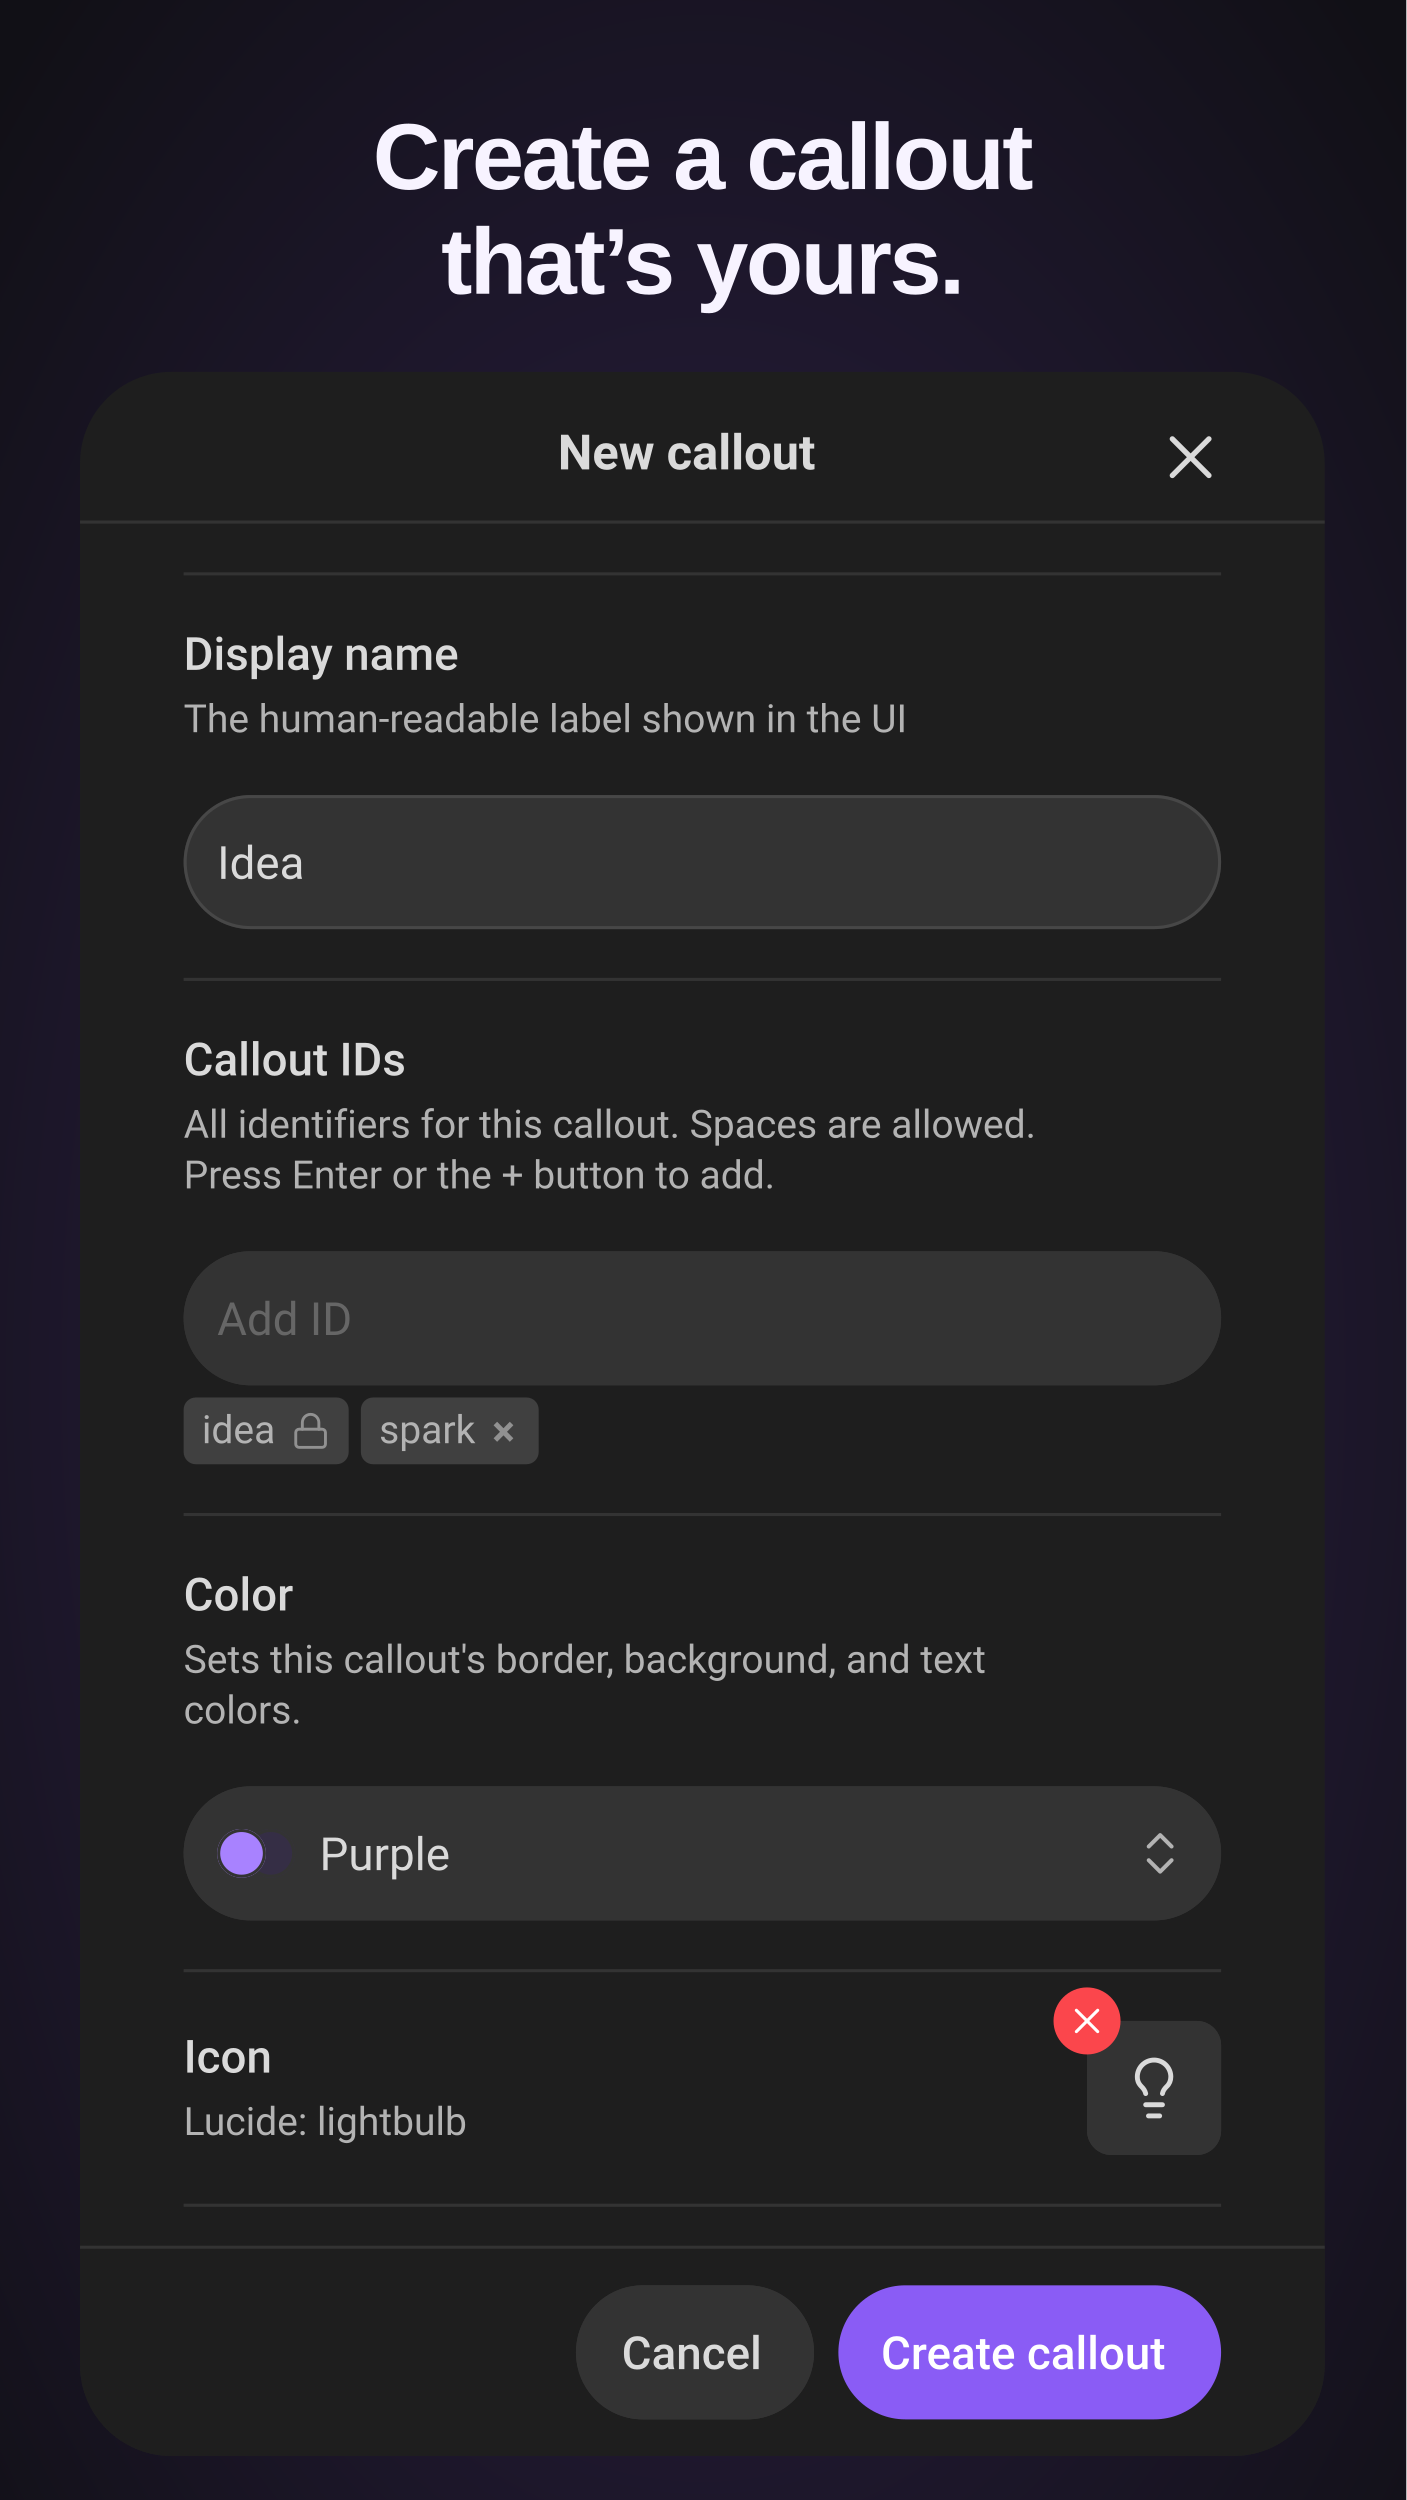
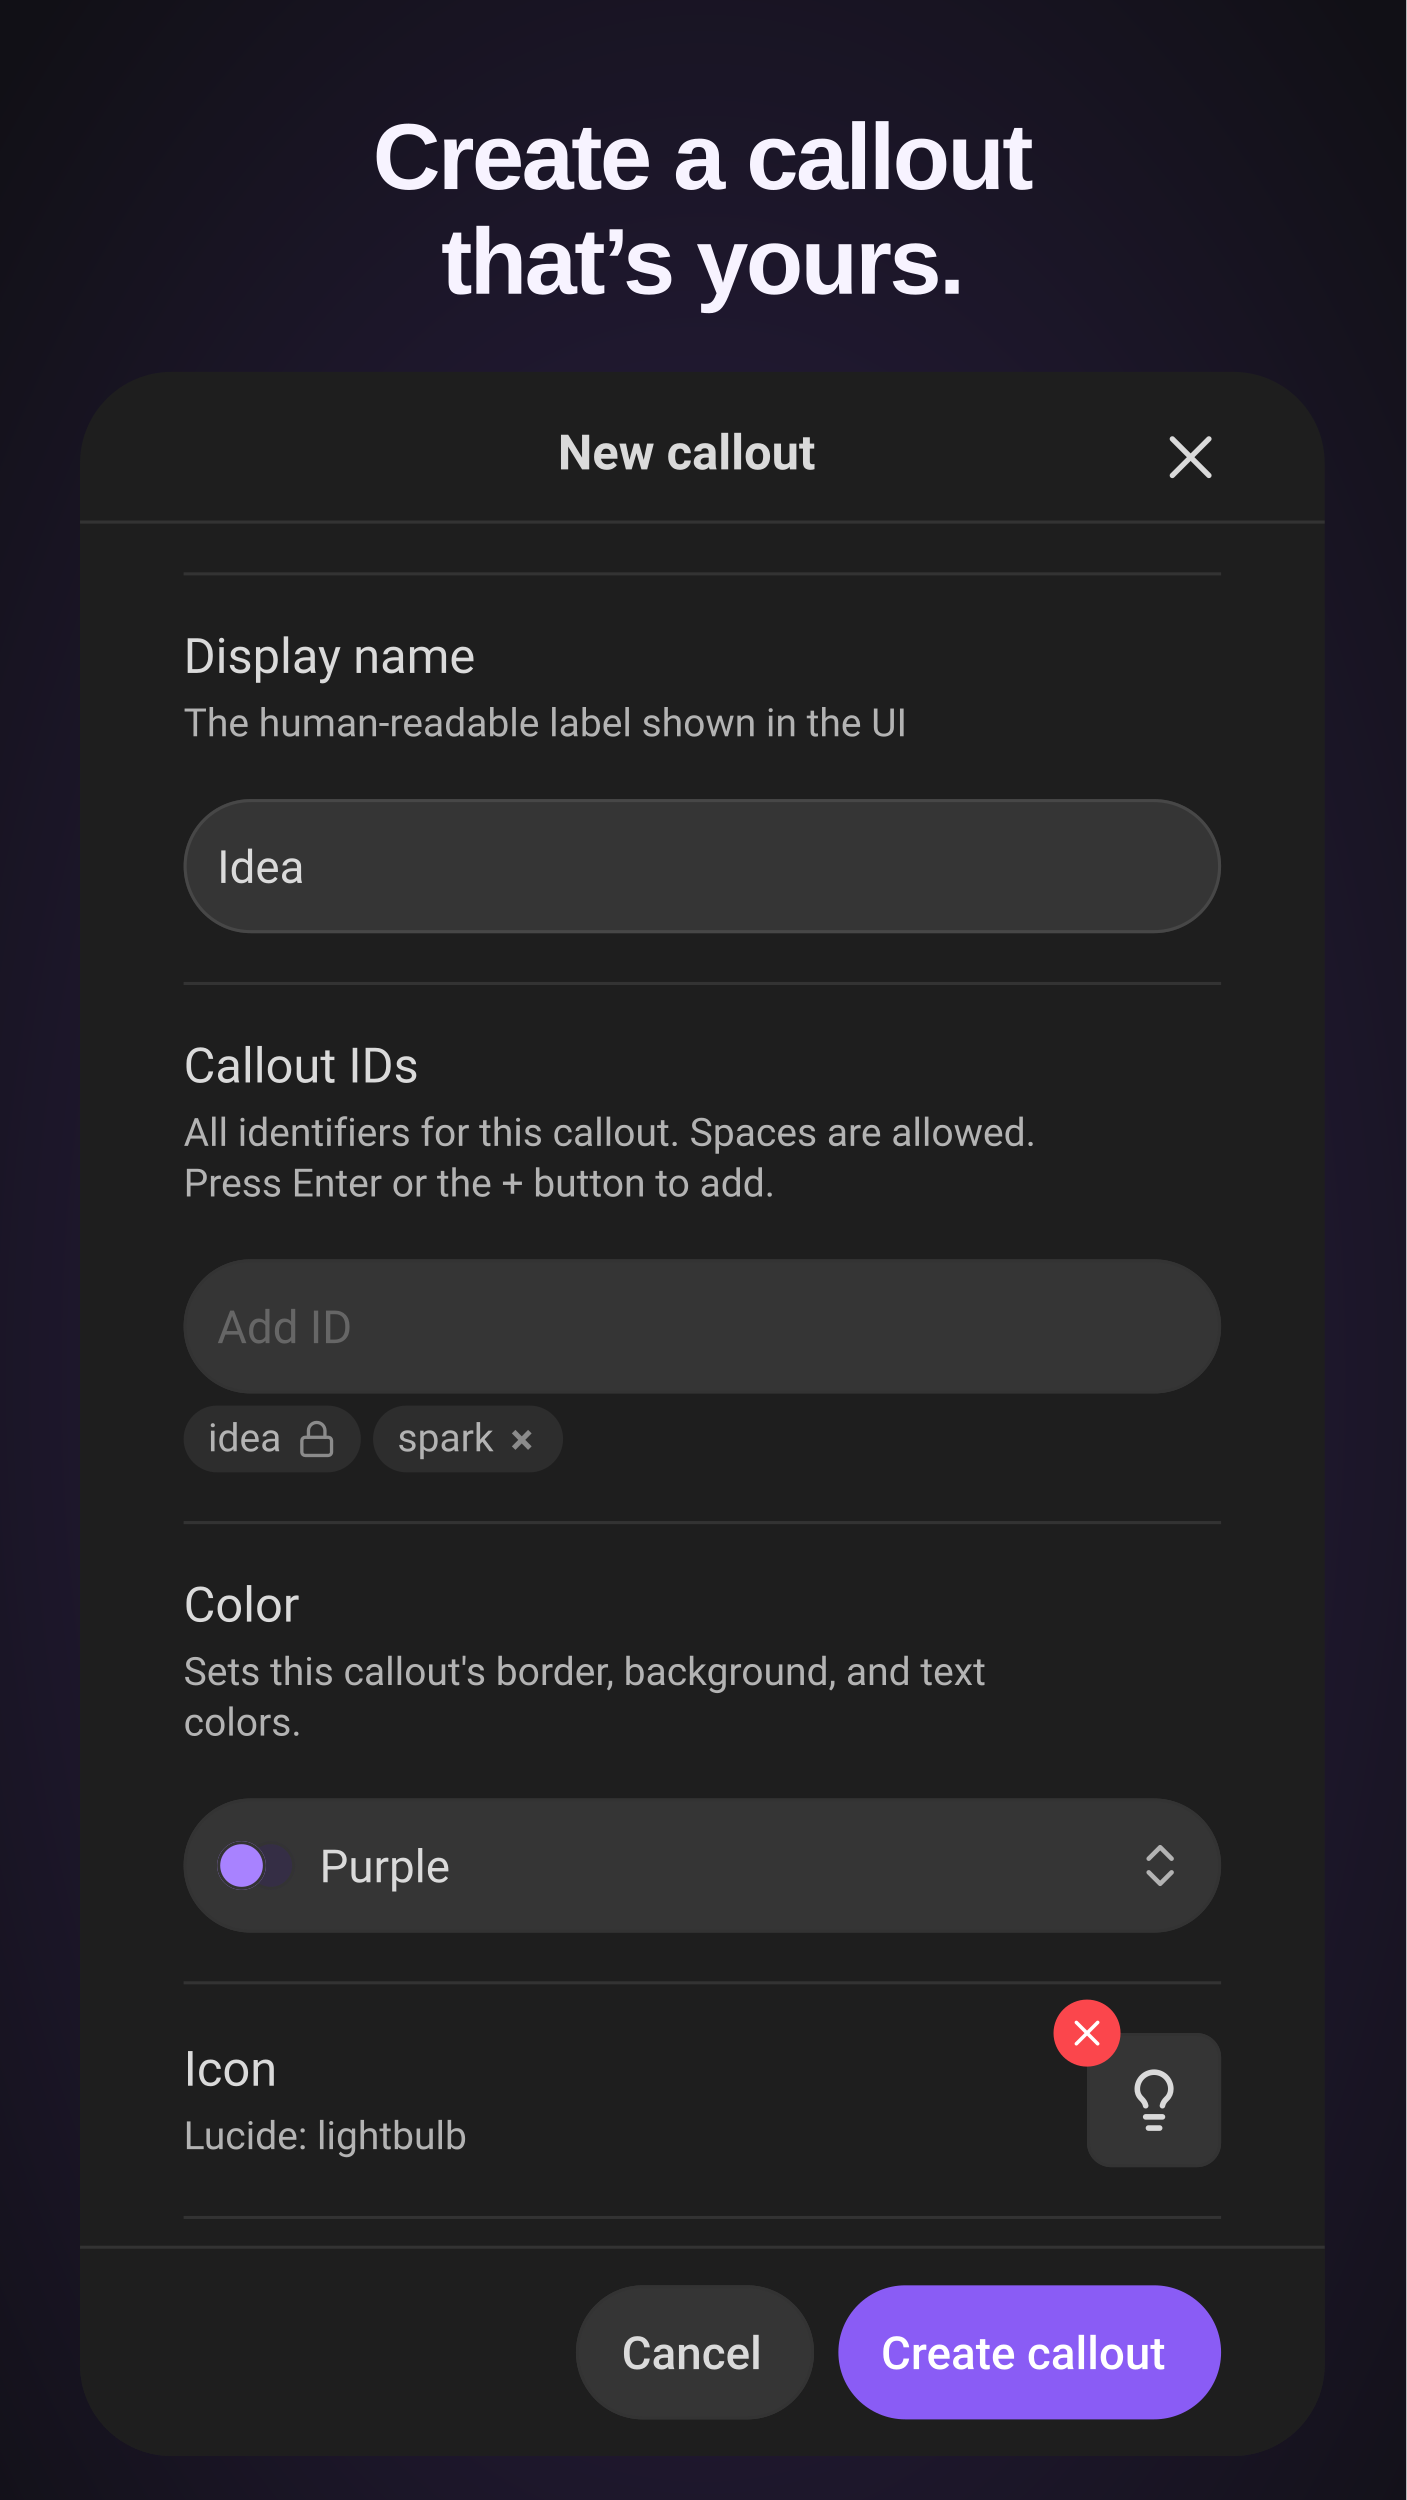
<svg xmlns="http://www.w3.org/2000/svg" width="900" height="1600" viewBox="0 0 900 1600" role="img" aria-labelledby="title description">
  <defs>
    <radialGradient id="ambient" cx="50%" cy="55%" r="72%">
      <stop stop-color="#392565" />
      <stop offset=".5" stop-color="#211932" />
      <stop offset="1" stop-color="#111016" />
    </radialGradient>
    <clipPath id="phone-screen">
      <rect x="51.225" y="238" width="797.55" height="1333.8" rx="20" fill="white" />
    </clipPath>
  </defs>
  <rect x="0" y="0" width="900" height="1600" rx="0" fill="url(#ambient)" />
  <text x="450" y="121" font-family="Arial, Helvetica, sans-serif" font-size="60" fill="#F7F3FF" font-weight="700" letter-spacing="-1.6" text-anchor="middle">Create a callout</text>
  <text x="450" y="188" font-family="Arial, Helvetica, sans-serif" font-size="60" fill="#F7F3FF" font-weight="700" letter-spacing="-1.6" text-anchor="middle">that’s yours.</text>
  <g clip-path="url(#phone-screen)">
    <g transform="translate(51.225 238) scale(1.95)">
      <defs>
        <clipPath id="03-create-clip-1">
          <rect x="156.83" y="16" width="88.84" height="20.8" rx="0" fill="white" />
        </clipPath>
        <clipPath id="03-create-clip-2">
-           <rect x="34" y="82.8" width="251.89" height="19.47" rx="0" fill="white" />
+           <rect x="34" y="82.8" width="251.89" height="20.8" rx="0" fill="white" />
        </clipPath>
        <clipPath id="03-create-clip-3">
-           <rect x="34" y="102.27" width="251.89" height="20.63" rx="0" fill="white" />
+           <rect x="34" y="103.59" width="251.89" height="20.63" rx="0" fill="white" />
        </clipPath>
        <clipPath id="03-create-clip-4">
-           <rect x="45" y="138.89" width="318.5" height="44" rx="0" fill="white" />
+           <rect x="45" y="140.22" width="318.5" height="44" rx="0" fill="white" />
        </clipPath>
        <clipPath id="03-create-clip-5">
-           <rect x="34" y="138.89" width="340.5" height="44" rx="44" fill="white" />
+           <rect x="34" y="140.22" width="340.5" height="44" rx="44" fill="white" />
        </clipPath>
        <clipPath id="03-create-clip-6">
-           <rect x="34" y="215.89" width="293.08" height="19.47" rx="0" fill="white" />
+           <rect x="34" y="217.22" width="293.08" height="20.8" rx="0" fill="white" />
        </clipPath>
        <clipPath id="03-create-clip-7">
-           <rect x="34" y="235.36" width="293.08" height="37.25" rx="0" fill="white" />
+           <rect x="34" y="238.02" width="293.08" height="37.25" rx="0" fill="white" />
        </clipPath>
        <clipPath id="03-create-clip-8">
-           <rect x="45" y="288.61" width="289.5" height="44" rx="0" fill="white" />
+           <rect x="45" y="291.27" width="289.5" height="44" rx="0" fill="white" />
        </clipPath>
        <clipPath id="03-create-clip-9">
-           <rect x="34" y="288.61" width="340.5" height="44" rx="44" fill="white" />
+           <rect x="34" y="291.27" width="340.5" height="44" rx="44" fill="white" />
        </clipPath>
        <clipPath id="03-create-clip-10">
-           <rect x="40" y="338.61" width="25.17" height="17.91" rx="0" fill="white" />
+           <rect x="42" y="341.27" width="25.17" height="17.91" rx="0" fill="white" />
        </clipPath>
        <clipPath id="03-create-clip-11">
-           <rect x="98.17" y="338.61" width="33.11" height="17.91" rx="0" fill="white" />
+           <rect x="104.17" y="341.27" width="33.11" height="17.91" rx="0" fill="white" />
        </clipPath>
        <clipPath id="03-create-clip-12">
-           <rect x="34" y="543.19" width="264.5" height="19.47" rx="0" fill="white" />
+           <rect x="34" y="546.5" width="264.5" height="20.8" rx="0" fill="white" />
        </clipPath>
        <clipPath id="03-create-clip-13">
-           <rect x="34" y="562.66" width="264.5" height="20.63" rx="0" fill="white" />
+           <rect x="34" y="567.3" width="264.5" height="20.63" rx="0" fill="white" />
        </clipPath>
        <clipPath id="03-create-clip-14">
-           <rect x="34" y="391.52" width="324.5" height="19.47" rx="0" fill="white" />
+           <rect x="34" y="394.17" width="324.5" height="20.8" rx="0" fill="white" />
        </clipPath>
        <clipPath id="03-create-clip-15">
-           <rect x="34" y="410.98" width="324.5" height="37.25" rx="0" fill="white" />
+           <rect x="34" y="414.97" width="324.5" height="37.25" rx="0" fill="white" />
        </clipPath>
        <clipPath id="03-create-clip-16">
-           <rect x="78.61" y="477.73" width="258.89" height="17" rx="0" fill="white" />
+           <rect x="78.61" y="481.72" width="258.89" height="17" rx="0" fill="white" />
        </clipPath>
        <clipPath id="03-create-clip-17">
-           <rect x="78.61" y="477.73" width="258.89" height="17" rx="0" fill="white" />
+           <rect x="78.61" y="481.72" width="258.89" height="17" rx="0" fill="white" />
        </clipPath>
        <clipPath id="03-create-clip-18">
-           <rect x="35" y="647.86" width="338.5" height="281.2" rx="6" fill="white" />
+           <rect x="35" y="651.84" width="338.5" height="281.2" rx="6" fill="white" />
        </clipPath>
        <clipPath id="03-create-clip-19">
-           <rect x="34" y="618.23" width="340.5" height="311.83" rx="8" fill="white" />
+           <rect x="34" y="622.22" width="340.5" height="311.83" rx="8" fill="white" />
        </clipPath>
        <clipPath id="03-create-clip-20">
          <rect x="0" y="49.8" width="408.5" height="565.2" rx="0" fill="white" />
        </clipPath>
        <clipPath id="03-create-clip-21">
          <rect x="0" y="0" width="408.5" height="684" rx="30" fill="white" />
        </clipPath>
      </defs>
      <rect x="0" y="0" width="409" height="684" rx="12" fill="transparent" />
      <rect x="0" y="0" width="408.5" height="684" rx="30" fill="rgb(30, 30, 30)" />
      <g clip-path="url(#03-create-clip-21)">
        <rect x="0" y="48.8" width="408.5" height="1" rx="0" fill="rgb(51, 51, 51)" />
        <g clip-path="url(#03-create-clip-1)">
          <text x="156.83" y="32" fill="rgb(218, 218, 218)" font-family="&quot;??&quot;, &quot;??&quot;, &quot;??&quot;, ui-sans-serif, -apple-system, &quot;system-ui&quot;, system-ui, &quot;Segoe UI&quot;, &quot;Google Sans Flex&quot;, Roboto, &quot;Inter Variable&quot;, Inter, &quot;Apple Color Emoji&quot;, &quot;Segoe UI Emoji&quot;, &quot;Segoe UI Symbol&quot;, sans-serif" font-size="16px" font-weight="600" font-style="normal" direction="ltr" unicode-bidi="embed" letter-spacing="0" textLength="88.84" lengthAdjust="spacing" xml:space="preserve">New callout</text>
        </g>
        <rect x="0" y="615" width="408.5" height="69" rx="0" fill="rgb(30, 30, 30)" />
        <rect x="0" y="615" width="408.5" height="1" rx="0" fill="rgb(51, 51, 51)" />
-         <rect x="162.77" y="628" width="78.13" height="44" rx="22" fill="rgb(51, 51, 51)" />
+         <rect x="162.77" y="628" width="78.13" height="44" rx="22" fill="rgba(52.5, 52.5, 52.5, 1)" />
        <rect x="163.27" y="628.5" width="77.13" height="43" rx="21.5" fill="none" stroke="rgb(51, 51, 51)" stroke-width="1" />
        <text x="177.77" y="655.5" fill="rgb(218, 218, 218)" font-family="&quot;??&quot;, &quot;??&quot;, &quot;??&quot;, ui-sans-serif, -apple-system, &quot;system-ui&quot;, system-ui, &quot;Segoe UI&quot;, &quot;Google Sans Flex&quot;, Roboto, &quot;Inter Variable&quot;, Inter, &quot;Apple Color Emoji&quot;, &quot;Segoe UI Emoji&quot;, &quot;Segoe UI Symbol&quot;, sans-serif" font-size="14.992px" font-weight="500" font-style="normal" direction="ltr" unicode-bidi="embed" letter-spacing="0" textLength="48.12" lengthAdjust="spacing" xml:space="preserve">Cancel</text>
        <rect x="248.89" y="628" width="125.61" height="44" rx="22" fill="rgb(138, 92, 245)" />
        <text x="262.89" y="655.5" fill="rgb(255, 255, 255)" font-family="&quot;??&quot;, &quot;??&quot;, &quot;??&quot;, ui-sans-serif, -apple-system, &quot;system-ui&quot;, system-ui, &quot;Segoe UI&quot;, &quot;Google Sans Flex&quot;, Roboto, &quot;Inter Variable&quot;, Inter, &quot;Apple Color Emoji&quot;, &quot;Segoe UI Emoji&quot;, &quot;Segoe UI Symbol&quot;, sans-serif" font-size="14.992px" font-weight="500" font-style="normal" direction="ltr" unicode-bidi="embed" letter-spacing="0" textLength="97.61" lengthAdjust="spacing" xml:space="preserve">Create callout</text>
        <g fill="none" stroke="rgb(218, 218, 218)" stroke-width="1.75px" stroke-linecap="round" stroke-linejoin="round" fill-rule="nonzero" clip-rule="nonzero" opacity="1" transform="matrix(1 0 0 1 352.5 16)">
          <path d="M18 6 6 18" fill="none" stroke="rgb(218, 218, 218)" stroke-width="1.75px" stroke-linecap="round" stroke-linejoin="round" fill-rule="nonzero" clip-rule="nonzero" opacity="1" />
          <path d="m6 6 12 12" fill="none" stroke="rgb(218, 218, 218)" stroke-width="1.75px" stroke-linecap="round" stroke-linejoin="round" fill-rule="nonzero" clip-rule="nonzero" opacity="1" />
        </g>
        <g clip-path="url(#03-create-clip-20)">
          <rect x="34" y="65.8" width="340.5" height="1" rx="0" fill="rgb(51, 51, 51)" />
          <g clip-path="url(#03-create-clip-2)">
-             <text x="34" y="97.8" fill="rgb(218, 218, 218)" font-family="&quot;??&quot;, &quot;??&quot;, &quot;??&quot;, ui-sans-serif, -apple-system, &quot;system-ui&quot;, system-ui, &quot;Segoe UI&quot;, &quot;Google Sans Flex&quot;, Roboto, &quot;Inter Variable&quot;, Inter, &quot;Apple Color Emoji&quot;, &quot;Segoe UI Emoji&quot;, &quot;Segoe UI Symbol&quot;, sans-serif" font-size="14.992px" font-weight="500" font-style="normal" direction="ltr" unicode-bidi="embed" letter-spacing="0" textLength="93.69" lengthAdjust="spacing" xml:space="preserve">Display name</text>
+             <text x="34" y="98.8" fill="rgb(218, 218, 218)" font-family="&quot;??&quot;, &quot;??&quot;, &quot;??&quot;, ui-sans-serif, -apple-system, &quot;system-ui&quot;, system-ui, &quot;Segoe UI&quot;, &quot;Google Sans Flex&quot;, Roboto, &quot;Inter Variable&quot;, Inter, &quot;Apple Color Emoji&quot;, &quot;Segoe UI Emoji&quot;, &quot;Segoe UI Symbol&quot;, sans-serif" font-size="16px" font-weight="400" font-style="normal" direction="ltr" unicode-bidi="embed" letter-spacing="0" textLength="96.95" lengthAdjust="spacing" xml:space="preserve">Display name</text>
          </g>
          <g clip-path="url(#03-create-clip-3)">
-             <text x="34" y="118.27" fill="rgb(179, 179, 179)" font-family="&quot;??&quot;, &quot;??&quot;, &quot;??&quot;, ui-sans-serif, -apple-system, &quot;system-ui&quot;, system-ui, &quot;Segoe UI&quot;, &quot;Google Sans Flex&quot;, Roboto, &quot;Inter Variable&quot;, Inter, &quot;Apple Color Emoji&quot;, &quot;Segoe UI Emoji&quot;, &quot;Segoe UI Symbol&quot;, sans-serif" font-size="12.8px" font-weight="400" font-style="normal" direction="ltr" unicode-bidi="embed" letter-spacing="0" textLength="251.9" lengthAdjust="spacing" xml:space="preserve">The human-readable label shown in the UI</text>
-           </g>
-           <rect x="34" y="138.89" width="340.5" height="44" rx="22" fill="rgb(51, 51, 51)" />
-           <rect x="34.5" y="139.39" width="339.5" height="43" rx="21.5" fill="none" stroke="rgba(71.4, 71.4, 71.4, 1)" stroke-width="1" />
+             <text x="34" y="119.59" fill="rgb(179, 179, 179)" font-family="&quot;??&quot;, &quot;??&quot;, &quot;??&quot;, ui-sans-serif, -apple-system, &quot;system-ui&quot;, system-ui, &quot;Segoe UI&quot;, &quot;Google Sans Flex&quot;, Roboto, &quot;Inter Variable&quot;, Inter, &quot;Apple Color Emoji&quot;, &quot;Segoe UI Emoji&quot;, &quot;Segoe UI Symbol&quot;, sans-serif" font-size="12.8px" font-weight="400" font-style="normal" direction="ltr" unicode-bidi="embed" letter-spacing="0" textLength="251.9" lengthAdjust="spacing" xml:space="preserve">The human-readable label shown in the UI</text>
+           </g>
+           <rect x="34" y="140.22" width="340.5" height="44" rx="22" fill="rgba(52.5, 52.5, 52.5, 1)" />
+           <rect x="34.5" y="140.72" width="339.5" height="43" rx="21.5" fill="none" stroke="rgba(71.4, 71.4, 71.4, 1)" stroke-width="1" />
          <g clip-path="url(#03-create-clip-4)">
-             <text x="45" y="166.39" fill="rgb(218, 218, 218)" font-family="&quot;??&quot;, &quot;??&quot;, &quot;??&quot;, ui-sans-serif, -apple-system, &quot;system-ui&quot;, system-ui, &quot;Segoe UI&quot;, &quot;Google Sans Flex&quot;, Roboto, &quot;Inter Variable&quot;, Inter, &quot;Apple Color Emoji&quot;, &quot;Segoe UI Emoji&quot;, &quot;Segoe UI Symbol&quot;, sans-serif" font-size="14.992px" font-weight="400" font-style="normal" direction="ltr" unicode-bidi="embed" letter-spacing="0" textLength="29.12" lengthAdjust="spacing" xml:space="preserve">Idea</text>
+             <text x="45" y="167.72" fill="rgb(218, 218, 218)" font-family="&quot;??&quot;, &quot;??&quot;, &quot;??&quot;, ui-sans-serif, -apple-system, &quot;system-ui&quot;, system-ui, &quot;Segoe UI&quot;, &quot;Google Sans Flex&quot;, Roboto, &quot;Inter Variable&quot;, Inter, &quot;Apple Color Emoji&quot;, &quot;Segoe UI Emoji&quot;, &quot;Segoe UI Symbol&quot;, sans-serif" font-size="14.992px" font-weight="400" font-style="normal" direction="ltr" unicode-bidi="embed" letter-spacing="0" textLength="29.12" lengthAdjust="spacing" xml:space="preserve">Idea</text>
          </g>
          <g clip-path="url(#03-create-clip-5)" />
-           <rect x="34" y="198.89" width="340.5" height="1" rx="0" fill="rgb(51, 51, 51)" />
+           <rect x="34" y="200.22" width="340.5" height="1" rx="0" fill="rgb(51, 51, 51)" />
          <g clip-path="url(#03-create-clip-6)">
-             <text x="34" y="230.89" fill="rgb(218, 218, 218)" font-family="&quot;??&quot;, &quot;??&quot;, &quot;??&quot;, ui-sans-serif, -apple-system, &quot;system-ui&quot;, system-ui, &quot;Segoe UI&quot;, &quot;Google Sans Flex&quot;, Roboto, &quot;Inter Variable&quot;, Inter, &quot;Apple Color Emoji&quot;, &quot;Segoe UI Emoji&quot;, &quot;Segoe UI Symbol&quot;, sans-serif" font-size="14.992px" font-weight="500" font-style="normal" direction="ltr" unicode-bidi="embed" letter-spacing="0" textLength="75.82" lengthAdjust="spacing" xml:space="preserve">Callout IDs</text>
+             <text x="34" y="233.22" fill="rgb(218, 218, 218)" font-family="&quot;??&quot;, &quot;??&quot;, &quot;??&quot;, ui-sans-serif, -apple-system, &quot;system-ui&quot;, system-ui, &quot;Segoe UI&quot;, &quot;Google Sans Flex&quot;, Roboto, &quot;Inter Variable&quot;, Inter, &quot;Apple Color Emoji&quot;, &quot;Segoe UI Emoji&quot;, &quot;Segoe UI Symbol&quot;, sans-serif" font-size="16px" font-weight="400" font-style="normal" direction="ltr" unicode-bidi="embed" letter-spacing="0" textLength="78.33" lengthAdjust="spacing" xml:space="preserve">Callout IDs</text>
          </g>
          <g clip-path="url(#03-create-clip-7)">
-             <text x="34" y="251.36" fill="rgb(179, 179, 179)" font-family="&quot;??&quot;, &quot;??&quot;, &quot;??&quot;, ui-sans-serif, -apple-system, &quot;system-ui&quot;, system-ui, &quot;Segoe UI&quot;, &quot;Google Sans Flex&quot;, Roboto, &quot;Inter Variable&quot;, Inter, &quot;Apple Color Emoji&quot;, &quot;Segoe UI Emoji&quot;, &quot;Segoe UI Symbol&quot;, sans-serif" font-size="12.8px" font-weight="400" font-style="normal" direction="ltr" unicode-bidi="embed" letter-spacing="0" textLength="293.08" lengthAdjust="spacing" xml:space="preserve">All identifiers for this callout. Spaces are allowed.</text>
-             <text x="34" y="267.98" fill="rgb(179, 179, 179)" font-family="&quot;??&quot;, &quot;??&quot;, &quot;??&quot;, ui-sans-serif, -apple-system, &quot;system-ui&quot;, system-ui, &quot;Segoe UI&quot;, &quot;Google Sans Flex&quot;, Roboto, &quot;Inter Variable&quot;, Inter, &quot;Apple Color Emoji&quot;, &quot;Segoe UI Emoji&quot;, &quot;Segoe UI Symbol&quot;, sans-serif" font-size="12.8px" font-weight="400" font-style="normal" direction="ltr" unicode-bidi="embed" letter-spacing="0" textLength="206.63" lengthAdjust="spacing" xml:space="preserve">Press Enter or the + button to add.</text>
-           </g>
-           <rect x="34" y="288.61" width="340.5" height="44" rx="22" fill="rgb(51, 51, 51)" />
-           <rect x="34.5" y="289.11" width="339.5" height="43" rx="21.5" fill="none" stroke="rgb(51, 51, 51)" stroke-width="1" />
+             <text x="34" y="254.02" fill="rgb(179, 179, 179)" font-family="&quot;??&quot;, &quot;??&quot;, &quot;??&quot;, ui-sans-serif, -apple-system, &quot;system-ui&quot;, system-ui, &quot;Segoe UI&quot;, &quot;Google Sans Flex&quot;, Roboto, &quot;Inter Variable&quot;, Inter, &quot;Apple Color Emoji&quot;, &quot;Segoe UI Emoji&quot;, &quot;Segoe UI Symbol&quot;, sans-serif" font-size="12.8px" font-weight="400" font-style="normal" direction="ltr" unicode-bidi="embed" letter-spacing="0" textLength="293.08" lengthAdjust="spacing" xml:space="preserve">All identifiers for this callout. Spaces are allowed.</text>
+             <text x="34" y="270.64" fill="rgb(179, 179, 179)" font-family="&quot;??&quot;, &quot;??&quot;, &quot;??&quot;, ui-sans-serif, -apple-system, &quot;system-ui&quot;, system-ui, &quot;Segoe UI&quot;, &quot;Google Sans Flex&quot;, Roboto, &quot;Inter Variable&quot;, Inter, &quot;Apple Color Emoji&quot;, &quot;Segoe UI Emoji&quot;, &quot;Segoe UI Symbol&quot;, sans-serif" font-size="12.8px" font-weight="400" font-style="normal" direction="ltr" unicode-bidi="embed" letter-spacing="0" textLength="206.63" lengthAdjust="spacing" xml:space="preserve">Press Enter or the + button to add.</text>
+           </g>
+           <rect x="34" y="291.27" width="340.5" height="44" rx="22" fill="rgba(52.5, 52.5, 52.5, 1)" />
+           <rect x="34.5" y="291.77" width="339.5" height="43" rx="21.5" fill="none" stroke="rgb(51, 51, 51)" stroke-width="1" />
          <g clip-path="url(#03-create-clip-8)">
-             <text x="45" y="316.11" fill="rgb(102, 102, 102)" font-family="&quot;??&quot;, &quot;??&quot;, &quot;??&quot;, ui-sans-serif, -apple-system, &quot;system-ui&quot;, system-ui, &quot;Segoe UI&quot;, &quot;Google Sans Flex&quot;, Roboto, &quot;Inter Variable&quot;, Inter, &quot;Apple Color Emoji&quot;, &quot;Segoe UI Emoji&quot;, &quot;Segoe UI Symbol&quot;, sans-serif" font-size="14.992px" font-weight="400" font-style="normal" direction="ltr" unicode-bidi="embed" letter-spacing="0" textLength="45.79" lengthAdjust="spacing" xml:space="preserve">Add ID</text>
+             <text x="45" y="318.77" fill="rgb(102, 102, 102)" font-family="&quot;??&quot;, &quot;??&quot;, &quot;??&quot;, ui-sans-serif, -apple-system, &quot;system-ui&quot;, system-ui, &quot;Segoe UI&quot;, &quot;Google Sans Flex&quot;, Roboto, &quot;Inter Variable&quot;, Inter, &quot;Apple Color Emoji&quot;, &quot;Segoe UI Emoji&quot;, &quot;Segoe UI Symbol&quot;, sans-serif" font-size="14.992px" font-weight="400" font-style="normal" direction="ltr" unicode-bidi="embed" letter-spacing="0" textLength="45.79" lengthAdjust="spacing" xml:space="preserve">Add ID</text>
          </g>
          <g clip-path="url(#03-create-clip-9)" />
-           <rect x="34" y="336.61" width="54.17" height="21.91" rx="4" fill="rgba(255, 254.99, 255, 0.15)" />
+           <rect x="34" y="339.27" width="58.17" height="21.91" rx="10.96" fill="rgba(255, 254.99, 255, 0.07)" />
          <g clip-path="url(#03-create-clip-10)">
-             <text x="40" y="351.61" fill="rgb(179, 179, 179)" font-family="&quot;??&quot;, &quot;??&quot;, &quot;??&quot;, ui-sans-serif, -apple-system, &quot;system-ui&quot;, system-ui, &quot;Segoe UI&quot;, &quot;Google Sans Flex&quot;, Roboto, &quot;Inter Variable&quot;, Inter, &quot;Apple Color Emoji&quot;, &quot;Segoe UI Emoji&quot;, &quot;Segoe UI Symbol&quot;, sans-serif" font-size="12.8px" font-weight="400" font-style="normal" direction="ltr" unicode-bidi="embed" letter-spacing="0" textLength="25.18" lengthAdjust="spacing" xml:space="preserve">idea</text>
+             <text x="42" y="354.27" fill="rgb(179, 179, 179)" font-family="&quot;??&quot;, &quot;??&quot;, &quot;??&quot;, ui-sans-serif, -apple-system, &quot;system-ui&quot;, system-ui, &quot;Segoe UI&quot;, &quot;Google Sans Flex&quot;, Roboto, &quot;Inter Variable&quot;, Inter, &quot;Apple Color Emoji&quot;, &quot;Segoe UI Emoji&quot;, &quot;Segoe UI Symbol&quot;, sans-serif" font-size="12.8px" font-weight="400" font-style="normal" direction="ltr" unicode-bidi="embed" letter-spacing="0" textLength="25.18" lengthAdjust="spacing" xml:space="preserve">idea</text>
          </g>
          <g opacity="0.7">
-             <g fill="none" stroke="rgb(179, 179, 179)" stroke-width="1.75px" stroke-linecap="round" stroke-linejoin="round" fill-rule="nonzero" clip-rule="nonzero" opacity="1" transform="matrix(0.5416667 0 0 0.5416667 69.17188 341.0625)">
-               <rect x="3" y="11" width="18" height="11" rx="2" ry="2" fill="none" stroke="rgb(179, 179, 179)" stroke-width="1.75px" stroke-linecap="round" stroke-linejoin="round" fill-rule="nonzero" clip-rule="nonzero" opacity="1" />
-               <path d="M7 11V7a5 5 0 0 1 10 0v4" fill="none" stroke="rgb(179, 179, 179)" stroke-width="1.75px" stroke-linecap="round" stroke-linejoin="round" fill-rule="nonzero" clip-rule="nonzero" opacity="1" />
+             <g fill="none" stroke="rgb(179, 179, 179)" stroke-width="2px" stroke-linecap="round" stroke-linejoin="round" fill-rule="nonzero" clip-rule="nonzero" opacity="1" transform="matrix(0.5416667 0 0 0.5416667 71.17188 343.7188)">
+               <rect x="3" y="11" width="18" height="11" rx="2" ry="2" fill="none" stroke="rgb(179, 179, 179)" stroke-width="2px" stroke-linecap="round" stroke-linejoin="round" fill-rule="nonzero" clip-rule="nonzero" opacity="1" />
+               <path d="M7 11V7a5 5 0 0 1 10 0v4" fill="none" stroke="rgb(179, 179, 179)" stroke-width="2px" stroke-linecap="round" stroke-linejoin="round" fill-rule="nonzero" clip-rule="nonzero" opacity="1" />
            </g>
          </g>
-           <rect x="92.17" y="336.61" width="58.36" height="21.91" rx="4" fill="rgba(255, 254.99, 255, 0.15)" />
+           <rect x="96.17" y="339.27" width="62.36" height="21.91" rx="10.96" fill="rgba(255, 254.99, 255, 0.07)" />
          <g clip-path="url(#03-create-clip-11)">
-             <text x="98.17" y="351.61" fill="rgb(179, 179, 179)" font-family="&quot;??&quot;, &quot;??&quot;, &quot;??&quot;, ui-sans-serif, -apple-system, &quot;system-ui&quot;, system-ui, &quot;Segoe UI&quot;, &quot;Google Sans Flex&quot;, Roboto, &quot;Inter Variable&quot;, Inter, &quot;Apple Color Emoji&quot;, &quot;Segoe UI Emoji&quot;, &quot;Segoe UI Symbol&quot;, sans-serif" font-size="12.8px" font-weight="400" font-style="normal" direction="ltr" unicode-bidi="embed" letter-spacing="0" textLength="33.12" lengthAdjust="spacing" xml:space="preserve">spark</text>
+             <text x="104.17" y="354.27" fill="rgb(179, 179, 179)" font-family="&quot;??&quot;, &quot;??&quot;, &quot;??&quot;, ui-sans-serif, -apple-system, &quot;system-ui&quot;, system-ui, &quot;Segoe UI&quot;, &quot;Google Sans Flex&quot;, Roboto, &quot;Inter Variable&quot;, Inter, &quot;Apple Color Emoji&quot;, &quot;Segoe UI Emoji&quot;, &quot;Segoe UI Symbol&quot;, sans-serif" font-size="12.8px" font-weight="400" font-style="normal" direction="ltr" unicode-bidi="embed" letter-spacing="0" textLength="33.12" lengthAdjust="spacing" xml:space="preserve">spark</text>
          </g>
          <g opacity="0.7">
-             <text x="135.28" y="352.56" fill="rgb(179, 179, 179)" font-family="&quot;??&quot;, &quot;??&quot;, &quot;??&quot;, ui-sans-serif, -apple-system, &quot;system-ui&quot;, system-ui, &quot;Segoe UI&quot;, &quot;Google Sans Flex&quot;, Roboto, &quot;Inter Variable&quot;, Inter, &quot;Apple Color Emoji&quot;, &quot;Segoe UI Emoji&quot;, &quot;Segoe UI Symbol&quot;, sans-serif" font-size="14px" font-weight="700" font-style="normal" direction="ltr" unicode-bidi="embed" letter-spacing="0" textLength="9.25" lengthAdjust="spacing" xml:space="preserve">×</text>
-           </g>
-           <rect x="34" y="524.23" width="340.5" height="1" rx="0" fill="rgb(51, 51, 51)" />
+             <text x="141.28" y="355.22" fill="rgb(179, 179, 179)" font-family="&quot;??&quot;, &quot;??&quot;, &quot;??&quot;, ui-sans-serif, -apple-system, &quot;system-ui&quot;, system-ui, &quot;Segoe UI&quot;, &quot;Google Sans Flex&quot;, Roboto, &quot;Inter Variable&quot;, Inter, &quot;Apple Color Emoji&quot;, &quot;Segoe UI Emoji&quot;, &quot;Segoe UI Symbol&quot;, sans-serif" font-size="14px" font-weight="700" font-style="normal" direction="ltr" unicode-bidi="embed" letter-spacing="0" textLength="9.25" lengthAdjust="spacing" xml:space="preserve">×</text>
+           </g>
+           <rect x="34" y="528.22" width="340.5" height="1" rx="0" fill="rgb(51, 51, 51)" />
          <g clip-path="url(#03-create-clip-12)">
-             <text x="34" y="558.19" fill="rgb(218, 218, 218)" font-family="&quot;??&quot;, &quot;??&quot;, &quot;??&quot;, ui-sans-serif, -apple-system, &quot;system-ui&quot;, system-ui, &quot;Segoe UI&quot;, &quot;Google Sans Flex&quot;, Roboto, &quot;Inter Variable&quot;, Inter, &quot;Apple Color Emoji&quot;, &quot;Segoe UI Emoji&quot;, &quot;Segoe UI Symbol&quot;, sans-serif" font-size="14.992px" font-weight="500" font-style="normal" direction="ltr" unicode-bidi="embed" letter-spacing="0" textLength="29.84" lengthAdjust="spacing" xml:space="preserve">Icon</text>
+             <text x="34" y="562.5" fill="rgb(218, 218, 218)" font-family="&quot;??&quot;, &quot;??&quot;, &quot;??&quot;, ui-sans-serif, -apple-system, &quot;system-ui&quot;, system-ui, &quot;Segoe UI&quot;, &quot;Google Sans Flex&quot;, Roboto, &quot;Inter Variable&quot;, Inter, &quot;Apple Color Emoji&quot;, &quot;Segoe UI Emoji&quot;, &quot;Segoe UI Symbol&quot;, sans-serif" font-size="16px" font-weight="400" font-style="normal" direction="ltr" unicode-bidi="embed" letter-spacing="0" textLength="30.78" lengthAdjust="spacing" xml:space="preserve">Icon</text>
          </g>
          <g clip-path="url(#03-create-clip-13)">
-             <text x="34" y="578.66" fill="rgb(179, 179, 179)" font-family="&quot;??&quot;, &quot;??&quot;, &quot;??&quot;, ui-sans-serif, -apple-system, &quot;system-ui&quot;, system-ui, &quot;Segoe UI&quot;, &quot;Google Sans Flex&quot;, Roboto, &quot;Inter Variable&quot;, Inter, &quot;Apple Color Emoji&quot;, &quot;Segoe UI Emoji&quot;, &quot;Segoe UI Symbol&quot;, sans-serif" font-size="12.8px" font-weight="400" font-style="normal" direction="ltr" unicode-bidi="embed" letter-spacing="0" textLength="99.44" lengthAdjust="spacing" xml:space="preserve">Lucide: lightbulb</text>
-           </g>
-           <rect x="330.5" y="541.23" width="44" height="44" rx="8" fill="rgb(51, 51, 51)" />
-           <rect x="331" y="541.73" width="43" height="43" rx="7.5" fill="none" stroke="rgb(51, 51, 51)" stroke-width="1" />
-           <g fill="none" stroke="rgb(218, 218, 218)" stroke-width="1.75px" stroke-linecap="round" stroke-linejoin="round" fill-rule="nonzero" clip-rule="nonzero" opacity="1" transform="matrix(0.9166667 0 0 0.9166667 341.5 552.2344)">
-             <path d="M15 14c.2-1 .7-1.7 1.5-2.5 1-.9 1.5-2.2 1.5-3.5A6 6 0 0 0 6 8c0 1 .2 2.2 1.5 3.5.7.7 1.3 1.5 1.5 2.5" fill="none" stroke="rgb(218, 218, 218)" stroke-width="1.75px" stroke-linecap="round" stroke-linejoin="round" fill-rule="nonzero" clip-rule="nonzero" opacity="1" />
-             <path d="M9 18h6" fill="none" stroke="rgb(218, 218, 218)" stroke-width="1.75px" stroke-linecap="round" stroke-linejoin="round" fill-rule="nonzero" clip-rule="nonzero" opacity="1" />
-             <path d="M10 22h4" fill="none" stroke="rgb(218, 218, 218)" stroke-width="1.75px" stroke-linecap="round" stroke-linejoin="round" fill-rule="nonzero" clip-rule="nonzero" opacity="1" />
-           </g>
-           <rect x="319.5" y="530.23" width="22" height="22" rx="11" fill="rgb(251, 70, 76)" />
-           <g fill="none" stroke="rgb(255, 255, 255)" stroke-width="1.75px" stroke-linecap="round" stroke-linejoin="round" fill-rule="nonzero" clip-rule="nonzero" opacity="1" transform="matrix(0.5833333 0 0 0.5833333 323.5 534.2344)">
-             <path d="M18 6 6 18" fill="none" stroke="rgb(255, 255, 255)" stroke-width="1.75px" stroke-linecap="round" stroke-linejoin="round" fill-rule="nonzero" clip-rule="nonzero" opacity="1" />
-             <path d="m6 6 12 12" fill="none" stroke="rgb(255, 255, 255)" stroke-width="1.75px" stroke-linecap="round" stroke-linejoin="round" fill-rule="nonzero" clip-rule="nonzero" opacity="1" />
-           </g>
-           <rect x="34" y="374.52" width="340.5" height="1" rx="0" fill="rgb(51, 51, 51)" />
+             <text x="34" y="583.3" fill="rgb(179, 179, 179)" font-family="&quot;??&quot;, &quot;??&quot;, &quot;??&quot;, ui-sans-serif, -apple-system, &quot;system-ui&quot;, system-ui, &quot;Segoe UI&quot;, &quot;Google Sans Flex&quot;, Roboto, &quot;Inter Variable&quot;, Inter, &quot;Apple Color Emoji&quot;, &quot;Segoe UI Emoji&quot;, &quot;Segoe UI Symbol&quot;, sans-serif" font-size="12.8px" font-weight="400" font-style="normal" direction="ltr" unicode-bidi="embed" letter-spacing="0" textLength="99.44" lengthAdjust="spacing" xml:space="preserve">Lucide: lightbulb</text>
+           </g>
+           <rect x="330.5" y="545.22" width="44" height="44" rx="8" fill="rgba(52.5, 52.5, 52.5, 1)" />
+           <rect x="331" y="545.72" width="43" height="43" rx="7.5" fill="none" stroke="rgb(51, 51, 51)" stroke-width="1" />
+           <g fill="none" stroke="rgb(218, 218, 218)" stroke-width="2px" stroke-linecap="round" stroke-linejoin="round" fill-rule="nonzero" clip-rule="nonzero" opacity="1" transform="matrix(0.9166667 0 0 0.9166667 341.5 556.2188)">
+             <path d="M15 14c.2-1 .7-1.7 1.5-2.5 1-.9 1.5-2.2 1.5-3.5A6 6 0 0 0 6 8c0 1 .2 2.2 1.5 3.5.7.7 1.3 1.5 1.5 2.5" fill="none" stroke="rgb(218, 218, 218)" stroke-width="2px" stroke-linecap="round" stroke-linejoin="round" fill-rule="nonzero" clip-rule="nonzero" opacity="1" />
+             <path d="M9 18h6" fill="none" stroke="rgb(218, 218, 218)" stroke-width="2px" stroke-linecap="round" stroke-linejoin="round" fill-rule="nonzero" clip-rule="nonzero" opacity="1" />
+             <path d="M10 22h4" fill="none" stroke="rgb(218, 218, 218)" stroke-width="2px" stroke-linecap="round" stroke-linejoin="round" fill-rule="nonzero" clip-rule="nonzero" opacity="1" />
+           </g>
+           <rect x="319.5" y="534.22" width="22" height="22" rx="11" fill="rgb(251, 70, 76)" />
+           <g fill="none" stroke="rgb(255, 255, 255)" stroke-width="2px" stroke-linecap="round" stroke-linejoin="round" fill-rule="nonzero" clip-rule="nonzero" opacity="1" transform="matrix(0.5833333 0 0 0.5833333 323.5 538.2188)">
+             <path d="M18 6 6 18" fill="none" stroke="rgb(255, 255, 255)" stroke-width="2px" stroke-linecap="round" stroke-linejoin="round" fill-rule="nonzero" clip-rule="nonzero" opacity="1" />
+             <path d="m6 6 12 12" fill="none" stroke="rgb(255, 255, 255)" stroke-width="2px" stroke-linecap="round" stroke-linejoin="round" fill-rule="nonzero" clip-rule="nonzero" opacity="1" />
+           </g>
+           <rect x="34" y="377.17" width="340.5" height="1" rx="0" fill="rgb(51, 51, 51)" />
          <g clip-path="url(#03-create-clip-14)">
-             <text x="34" y="406.52" fill="rgb(218, 218, 218)" font-family="&quot;??&quot;, &quot;??&quot;, &quot;??&quot;, ui-sans-serif, -apple-system, &quot;system-ui&quot;, system-ui, &quot;Segoe UI&quot;, &quot;Google Sans Flex&quot;, Roboto, &quot;Inter Variable&quot;, Inter, &quot;Apple Color Emoji&quot;, &quot;Segoe UI Emoji&quot;, &quot;Segoe UI Symbol&quot;, sans-serif" font-size="14.992px" font-weight="500" font-style="normal" direction="ltr" unicode-bidi="embed" letter-spacing="0" textLength="37.69" lengthAdjust="spacing" xml:space="preserve">Color</text>
+             <text x="34" y="410.17" fill="rgb(218, 218, 218)" font-family="&quot;??&quot;, &quot;??&quot;, &quot;??&quot;, ui-sans-serif, -apple-system, &quot;system-ui&quot;, system-ui, &quot;Segoe UI&quot;, &quot;Google Sans Flex&quot;, Roboto, &quot;Inter Variable&quot;, Inter, &quot;Apple Color Emoji&quot;, &quot;Segoe UI Emoji&quot;, &quot;Segoe UI Symbol&quot;, sans-serif" font-size="16px" font-weight="400" font-style="normal" direction="ltr" unicode-bidi="embed" letter-spacing="0" textLength="38.94" lengthAdjust="spacing" xml:space="preserve">Color</text>
          </g>
          <g clip-path="url(#03-create-clip-15)">
-             <text x="34" y="426.98" fill="rgb(179, 179, 179)" font-family="&quot;??&quot;, &quot;??&quot;, &quot;??&quot;, ui-sans-serif, -apple-system, &quot;system-ui&quot;, system-ui, &quot;Segoe UI&quot;, &quot;Google Sans Flex&quot;, Roboto, &quot;Inter Variable&quot;, Inter, &quot;Apple Color Emoji&quot;, &quot;Segoe UI Emoji&quot;, &quot;Segoe UI Symbol&quot;, sans-serif" font-size="12.8px" font-weight="400" font-style="normal" direction="ltr" unicode-bidi="embed" letter-spacing="0" textLength="282.25" lengthAdjust="spacing" xml:space="preserve">Sets this callout's border, background, and text</text>
-             <text x="34" y="443.61" fill="rgb(179, 179, 179)" font-family="&quot;??&quot;, &quot;??&quot;, &quot;??&quot;, ui-sans-serif, -apple-system, &quot;system-ui&quot;, system-ui, &quot;Segoe UI&quot;, &quot;Google Sans Flex&quot;, Roboto, &quot;Inter Variable&quot;, Inter, &quot;Apple Color Emoji&quot;, &quot;Segoe UI Emoji&quot;, &quot;Segoe UI Symbol&quot;, sans-serif" font-size="12.8px" font-weight="400" font-style="normal" direction="ltr" unicode-bidi="embed" letter-spacing="0" textLength="40.36" lengthAdjust="spacing" xml:space="preserve">colors.</text>
-           </g>
-           <rect x="34" y="464.23" width="340.5" height="44" rx="22" fill="rgb(51, 51, 51)" />
-           <rect x="34.5" y="464.73" width="339.5" height="43" rx="21.5" fill="none" stroke="rgb(51, 51, 51)" stroke-width="1" />
-           <rect x="54.61" y="478.23" width="16" height="16" rx="8" fill="rgb(53, 46, 69)" />
-           <rect x="55.11" y="478.73" width="15" height="15" rx="7.5" fill="none" stroke="rgb(51, 51, 51)" stroke-width="1" />
-           <rect x="45" y="478.23" width="16" height="16" rx="8" fill="rgb(168, 130, 255)" />
-           <rect x="45.5" y="478.73" width="15" height="15" rx="7.5" fill="none" stroke="rgb(51, 51, 51)" stroke-width="1" />
+             <text x="34" y="430.97" fill="rgb(179, 179, 179)" font-family="&quot;??&quot;, &quot;??&quot;, &quot;??&quot;, ui-sans-serif, -apple-system, &quot;system-ui&quot;, system-ui, &quot;Segoe UI&quot;, &quot;Google Sans Flex&quot;, Roboto, &quot;Inter Variable&quot;, Inter, &quot;Apple Color Emoji&quot;, &quot;Segoe UI Emoji&quot;, &quot;Segoe UI Symbol&quot;, sans-serif" font-size="12.8px" font-weight="400" font-style="normal" direction="ltr" unicode-bidi="embed" letter-spacing="0" textLength="282.25" lengthAdjust="spacing" xml:space="preserve">Sets this callout's border, background, and text</text>
+             <text x="34" y="447.59" fill="rgb(179, 179, 179)" font-family="&quot;??&quot;, &quot;??&quot;, &quot;??&quot;, ui-sans-serif, -apple-system, &quot;system-ui&quot;, system-ui, &quot;Segoe UI&quot;, &quot;Google Sans Flex&quot;, Roboto, &quot;Inter Variable&quot;, Inter, &quot;Apple Color Emoji&quot;, &quot;Segoe UI Emoji&quot;, &quot;Segoe UI Symbol&quot;, sans-serif" font-size="12.8px" font-weight="400" font-style="normal" direction="ltr" unicode-bidi="embed" letter-spacing="0" textLength="40.36" lengthAdjust="spacing" xml:space="preserve">colors.</text>
+           </g>
+           <rect x="34" y="468.22" width="340.5" height="44" rx="22" fill="rgba(52.5, 52.5, 52.5, 1)" />
+           <rect x="34.5" y="468.72" width="339.5" height="43" rx="21.5" fill="none" stroke="rgb(51, 51, 51)" stroke-width="1" />
+           <rect x="54.61" y="482.22" width="16" height="16" rx="8" fill="rgb(53, 46, 69)" />
+           <rect x="55.11" y="482.72" width="15" height="15" rx="7.5" fill="none" stroke="rgb(51, 51, 51)" stroke-width="1" />
+           <rect x="45" y="482.22" width="16" height="16" rx="8" fill="rgb(168, 130, 255)" />
+           <rect x="45.5" y="482.72" width="15" height="15" rx="7.5" fill="none" stroke="rgb(51, 51, 51)" stroke-width="1" />
          <g clip-path="url(#03-create-clip-16)">
-             <text x="78.61" y="491.73" fill="rgb(218, 218, 218)" font-family="&quot;??&quot;, &quot;??&quot;, &quot;??&quot;, ui-sans-serif, -apple-system, &quot;system-ui&quot;, system-ui, &quot;Segoe UI&quot;, &quot;Google Sans Flex&quot;, Roboto, &quot;Inter Variable&quot;, Inter, &quot;Apple Color Emoji&quot;, &quot;Segoe UI Emoji&quot;, &quot;Segoe UI Symbol&quot;, sans-serif" font-size="14.992px" font-weight="400" font-style="normal" direction="ltr" unicode-bidi="embed" letter-spacing="0" textLength="39.06" lengthAdjust="spacing" xml:space="preserve">Purple</text>
+             <text x="78.61" y="495.72" fill="rgb(218, 218, 218)" font-family="&quot;??&quot;, &quot;??&quot;, &quot;??&quot;, ui-sans-serif, -apple-system, &quot;system-ui&quot;, system-ui, &quot;Segoe UI&quot;, &quot;Google Sans Flex&quot;, Roboto, &quot;Inter Variable&quot;, Inter, &quot;Apple Color Emoji&quot;, &quot;Segoe UI Emoji&quot;, &quot;Segoe UI Symbol&quot;, sans-serif" font-size="14.992px" font-weight="400" font-style="normal" direction="ltr" unicode-bidi="embed" letter-spacing="0" textLength="44.23" lengthAdjust="spacing" xml:space="preserve">Purple</text>
          </g>
          <g clip-path="url(#03-create-clip-17)" />
-           <g fill="none" stroke="rgb(179, 179, 179)" stroke-width="1.75px" stroke-linecap="round" stroke-linejoin="round" fill-rule="nonzero" clip-rule="nonzero" opacity="1" transform="matrix(0.75 0 0 0.75 345.5 477.2344)">
-             <path d="m7 15 5 5 5-5" fill="none" stroke="rgb(179, 179, 179)" stroke-width="1.75px" stroke-linecap="round" stroke-linejoin="round" fill-rule="nonzero" clip-rule="nonzero" opacity="1" />
-             <path d="m7 9 5-5 5 5" fill="none" stroke="rgb(179, 179, 179)" stroke-width="1.75px" stroke-linecap="round" stroke-linejoin="round" fill-rule="nonzero" clip-rule="nonzero" opacity="1" />
-           </g>
-           <rect x="34" y="601.23" width="340.5" height="1" rx="0" fill="rgb(51, 51, 51)" />
-           <rect x="34.5" y="618.73" width="339.5" height="310.83" rx="7.5" fill="none" stroke="rgb(51, 51, 51)" stroke-width="1" />
+           <g fill="none" stroke="rgb(179, 179, 179)" stroke-width="2px" stroke-linecap="round" stroke-linejoin="round" fill-rule="nonzero" clip-rule="nonzero" opacity="1" transform="matrix(0.75 0 0 0.75 345.5 481.2188)">
+             <path d="m7 15 5 5 5-5" fill="none" stroke="rgb(179, 179, 179)" stroke-width="2px" stroke-linecap="round" stroke-linejoin="round" fill-rule="nonzero" clip-rule="nonzero" opacity="1" />
+             <path d="m7 9 5-5 5 5" fill="none" stroke="rgb(179, 179, 179)" stroke-width="2px" stroke-linecap="round" stroke-linejoin="round" fill-rule="nonzero" clip-rule="nonzero" opacity="1" />
+           </g>
+           <rect x="34" y="605.22" width="340.5" height="1" rx="0" fill="rgb(51, 51, 51)" />
+           <rect x="34.5" y="622.72" width="339.5" height="310.83" rx="7.5" fill="none" stroke="rgb(51, 51, 51)" stroke-width="1" />
          <g clip-path="url(#03-create-clip-19)">
-             <rect x="35" y="619.23" width="338.5" height="28.63" rx="0" fill="rgba(41.25, 41.25, 41.25, 1)" />
-             <text x="45" y="637.23" fill="rgb(179, 179, 179)" font-family="&quot;??&quot;, &quot;??&quot;, &quot;??&quot;, ui-sans-serif, -apple-system, &quot;system-ui&quot;, system-ui, &quot;Segoe UI&quot;, &quot;Google Sans Flex&quot;, Roboto, &quot;Inter Variable&quot;, Inter, &quot;Apple Color Emoji&quot;, &quot;Segoe UI Emoji&quot;, &quot;Segoe UI Symbol&quot;, sans-serif" font-size="12.8px" font-weight="600" font-style="normal" direction="ltr" unicode-bidi="embed" letter-spacing="0" textLength="77.76" lengthAdjust="spacing" xml:space="preserve">Live preview</text>
-             <rect x="35" y="647.86" width="338.5" height="281.2" rx="6" fill="rgb(0, 0, 0)" />
+             <rect x="35" y="623.22" width="338.5" height="28.63" rx="0" fill="rgba(41.25, 41.25, 41.25, 1)" />
+             <text x="45" y="641.22" fill="rgb(179, 179, 179)" font-family="&quot;??&quot;, &quot;??&quot;, &quot;??&quot;, ui-sans-serif, -apple-system, &quot;system-ui&quot;, system-ui, &quot;Segoe UI&quot;, &quot;Google Sans Flex&quot;, Roboto, &quot;Inter Variable&quot;, Inter, &quot;Apple Color Emoji&quot;, &quot;Segoe UI Emoji&quot;, &quot;Segoe UI Symbol&quot;, sans-serif" font-size="12.8px" font-weight="600" font-style="normal" direction="ltr" unicode-bidi="embed" letter-spacing="0" textLength="77.76" lengthAdjust="spacing" xml:space="preserve">Live preview</text>
+             <rect x="35" y="651.84" width="338.5" height="281.2" rx="6" fill="rgb(0, 0, 0)" />
            <g clip-path="url(#03-create-clip-18)">
-               <rect x="51" y="671.55" width="306.5" height="40.14" rx="4" fill="rgba(168.02, 129.99, 254.98, 0.12)" />
-               <g fill="none" stroke="rgb(168, 130, 255)" stroke-width="1.75px" stroke-linecap="round" stroke-linejoin="round" fill-rule="nonzero" clip-rule="nonzero" opacity="1" transform="matrix(0.9746094 0 0 0.9746094 61 679.7299)">
-                 <path d="M15 14c.2-1 .7-1.7 1.5-2.5 1-.9 1.5-2.2 1.5-3.5A6 6 0 0 0 6 8c0 1 .2 2.2 1.5 3.5.7.7 1.3 1.5 1.5 2.5" fill="none" stroke="rgb(168, 130, 255)" stroke-width="1.75px" stroke-linecap="round" stroke-linejoin="round" fill-rule="nonzero" clip-rule="nonzero" opacity="1" />
-                 <path d="M9 18h6" fill="none" stroke="rgb(168, 130, 255)" stroke-width="1.75px" stroke-linecap="round" stroke-linejoin="round" fill-rule="nonzero" clip-rule="nonzero" opacity="1" />
-                 <path d="M10 22h4" fill="none" stroke="rgb(168, 130, 255)" stroke-width="1.75px" stroke-linecap="round" stroke-linejoin="round" fill-rule="nonzero" clip-rule="nonzero" opacity="1" />
+               <rect x="51" y="675.53" width="306.5" height="40.14" rx="4" fill="rgba(168.02, 129.99, 254.98, 0.12)" />
+               <g fill="none" stroke="rgb(168, 130, 255)" stroke-width="2px" stroke-linecap="round" stroke-linejoin="round" fill-rule="nonzero" clip-rule="nonzero" opacity="1" transform="matrix(0.9746094 0 0 0.9746094 61 683.7142)">
+                 <path d="M15 14c.2-1 .7-1.7 1.5-2.5 1-.9 1.5-2.2 1.5-3.5A6 6 0 0 0 6 8c0 1 .2 2.2 1.5 3.5.7.7 1.3 1.5 1.5 2.5" fill="none" stroke="rgb(168, 130, 255)" stroke-width="2px" stroke-linecap="round" stroke-linejoin="round" fill-rule="nonzero" clip-rule="nonzero" opacity="1" />
+                 <path d="M9 18h6" fill="none" stroke="rgb(168, 130, 255)" stroke-width="2px" stroke-linecap="round" stroke-linejoin="round" fill-rule="nonzero" clip-rule="nonzero" opacity="1" />
+                 <path d="M10 22h4" fill="none" stroke="rgb(168, 130, 255)" stroke-width="2px" stroke-linecap="round" stroke-linejoin="round" fill-rule="nonzero" clip-rule="nonzero" opacity="1" />
              </g>
-               <text x="92.56" y="700.78" fill="rgb(168, 130, 255)" font-family="&quot;??&quot;, &quot;??&quot;, ui-sans-serif, -apple-system, &quot;system-ui&quot;, system-ui, &quot;Segoe UI&quot;, &quot;Google Sans Flex&quot;, Roboto, &quot;Inter Variable&quot;, Inter, &quot;Apple Color Emoji&quot;, &quot;Segoe UI Emoji&quot;, &quot;Segoe UI Symbol&quot;, sans-serif" font-size="23.392px" font-weight="680" font-style="normal" direction="ltr" unicode-bidi="embed" letter-spacing="-0.26" textLength="45.74" lengthAdjust="spacing" xml:space="preserve">Idea</text>
+               <text x="92.56" y="704.77" fill="rgb(168, 130, 255)" font-family="&quot;??&quot;, &quot;??&quot;, ui-sans-serif, -apple-system, &quot;system-ui&quot;, system-ui, &quot;Segoe UI&quot;, &quot;Google Sans Flex&quot;, Roboto, &quot;Inter Variable&quot;, Inter, &quot;Apple Color Emoji&quot;, &quot;Segoe UI Emoji&quot;, &quot;Segoe UI Symbol&quot;, sans-serif" font-size="23.392px" font-weight="680" font-style="normal" direction="ltr" unicode-bidi="embed" letter-spacing="-0.26" textLength="45.74" lengthAdjust="spacing" xml:space="preserve">Idea</text>
            </g>
          </g>
        </g>
      </g>
    </g>
  </g>
</svg>
